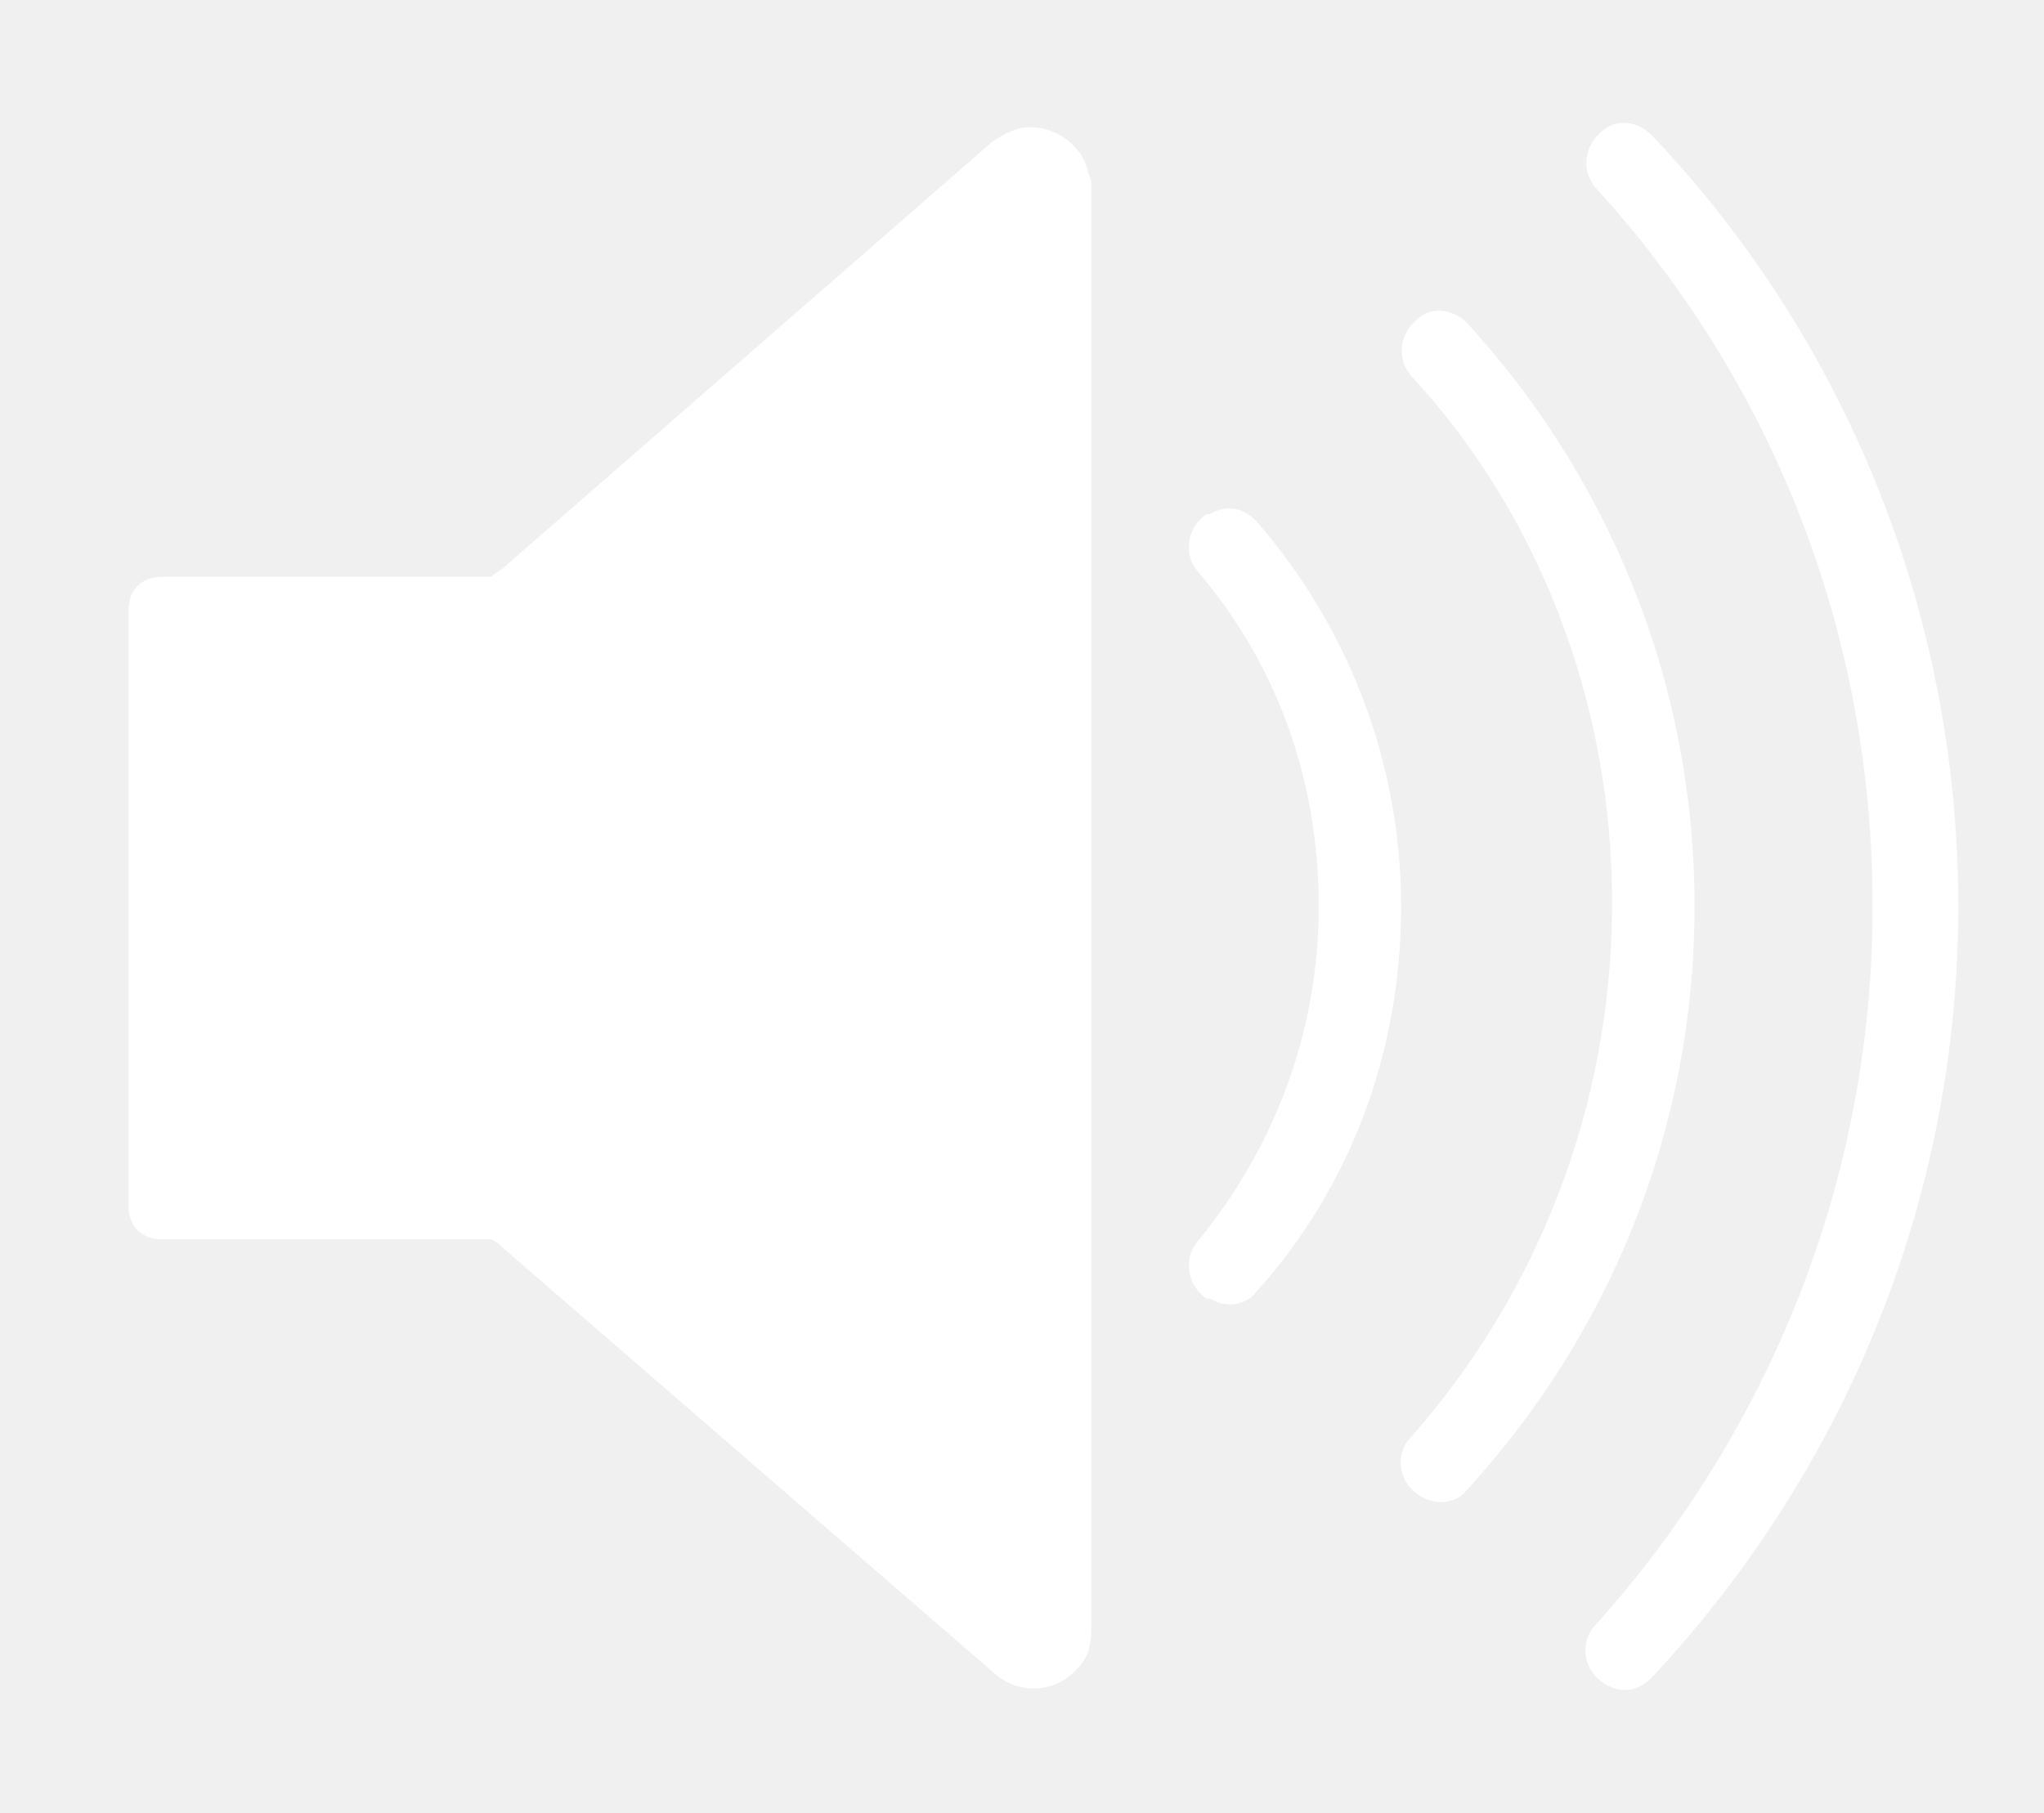
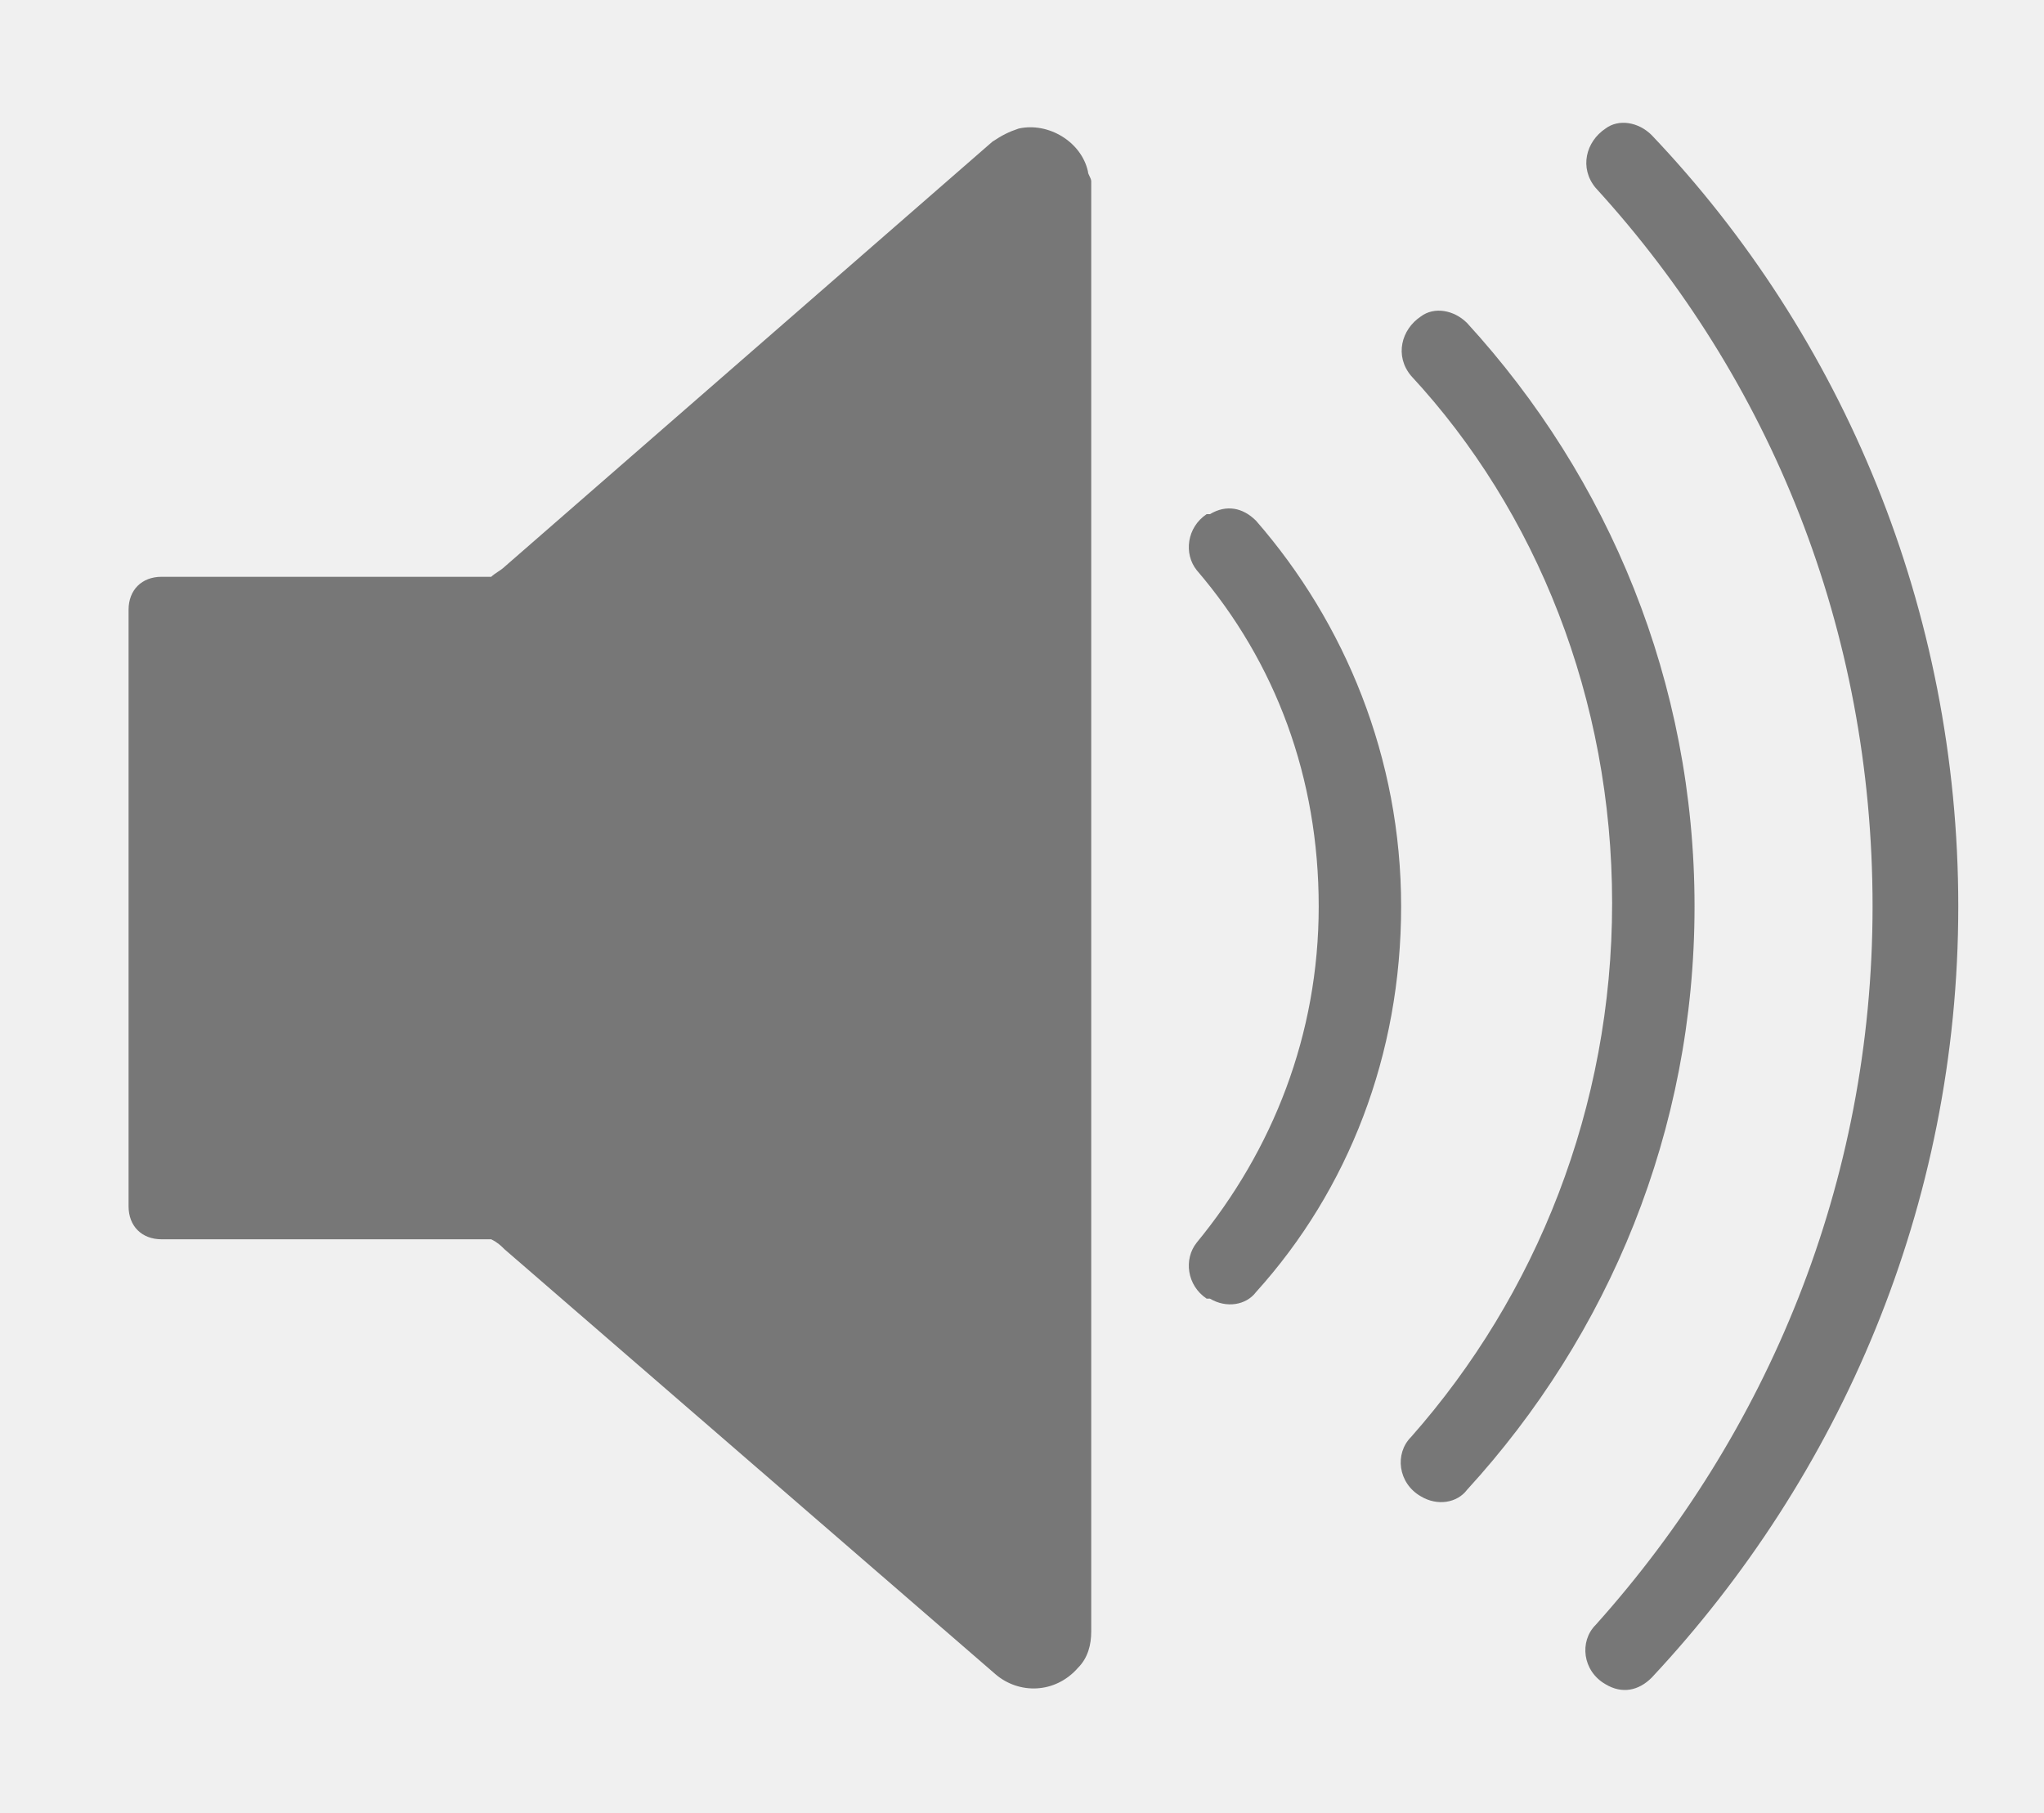
<svg xmlns="http://www.w3.org/2000/svg" version="1.1" id="Слой_1" x="0px" y="0px" width="62px" height="55px" viewBox="0 0 62 55" style="enable-background:new 0 0 62 55;" xml:space="preserve">
  <style type="text/css">
- 	.st0{fill:#FFFFFF;}
+ 	.st0{fill:#777;}
</style>
  <path class="st0" d="M33,5.2c-0.2-0.9-1.2-1.5-2.1-1.3c-0.3,0.1-0.5,0.2-0.8,0.4L15.3,17.2c-0.1,0.1-0.3,0.2-0.4,0.3h-10  c-0.6,0-1,0.4-1,1v18.1c0,0.6,0.4,1,1,1h10c0.2,0.1,0.3,0.2,0.4,0.3l14.9,12.9c0.7,0.6,1.8,0.6,2.5-0.2c0.3-0.3,0.4-0.7,0.4-1.1v-44  C33.1,5.4,33,5.3,33,5.2z" />
  <path class="st0" d="M40,27.5c0,3.9-1.4,7.4-3.7,10.2c-0.4,0.5-0.3,1.3,0.3,1.7h0.1c0.5,0.3,1.1,0.2,1.4-0.2  c2.8-3.1,4.4-7.2,4.4-11.7s-1.7-8.6-4.4-11.7c-0.4-0.4-0.9-0.5-1.4-0.2h-0.1c-0.6,0.4-0.7,1.2-0.3,1.7C38.7,20.1,40,23.6,40,27.5z" />
  <path class="st0" d="M48.9,27.4c0,6.2-2.3,11.9-6.1,16.2c-0.5,0.5-0.4,1.4,0.3,1.8l0,0c0.5,0.3,1.1,0.2,1.4-0.2  c4.3-4.7,6.9-10.9,6.9-17.7s-2.6-13-6.9-17.7c-0.4-0.4-1-0.5-1.4-0.2l0,0c-0.6,0.4-0.8,1.2-0.3,1.8C46.6,15.5,48.9,21.2,48.9,27.4z" />
  <path class="st0" d="M56.8,27.5c0,8.4-3.2,16-8.4,21.8c-0.5,0.5-0.4,1.4,0.3,1.8l0,0c0.5,0.3,1,0.2,1.4-0.2  c5.7-6.1,9.3-14.3,9.3-23.4c0-9-3.5-17.3-9.3-23.4c-0.4-0.4-1-0.5-1.4-0.2l0,0c-0.6,0.4-0.8,1.2-0.3,1.8  C53.7,11.5,56.8,19.1,56.8,27.5z" />
</svg>
